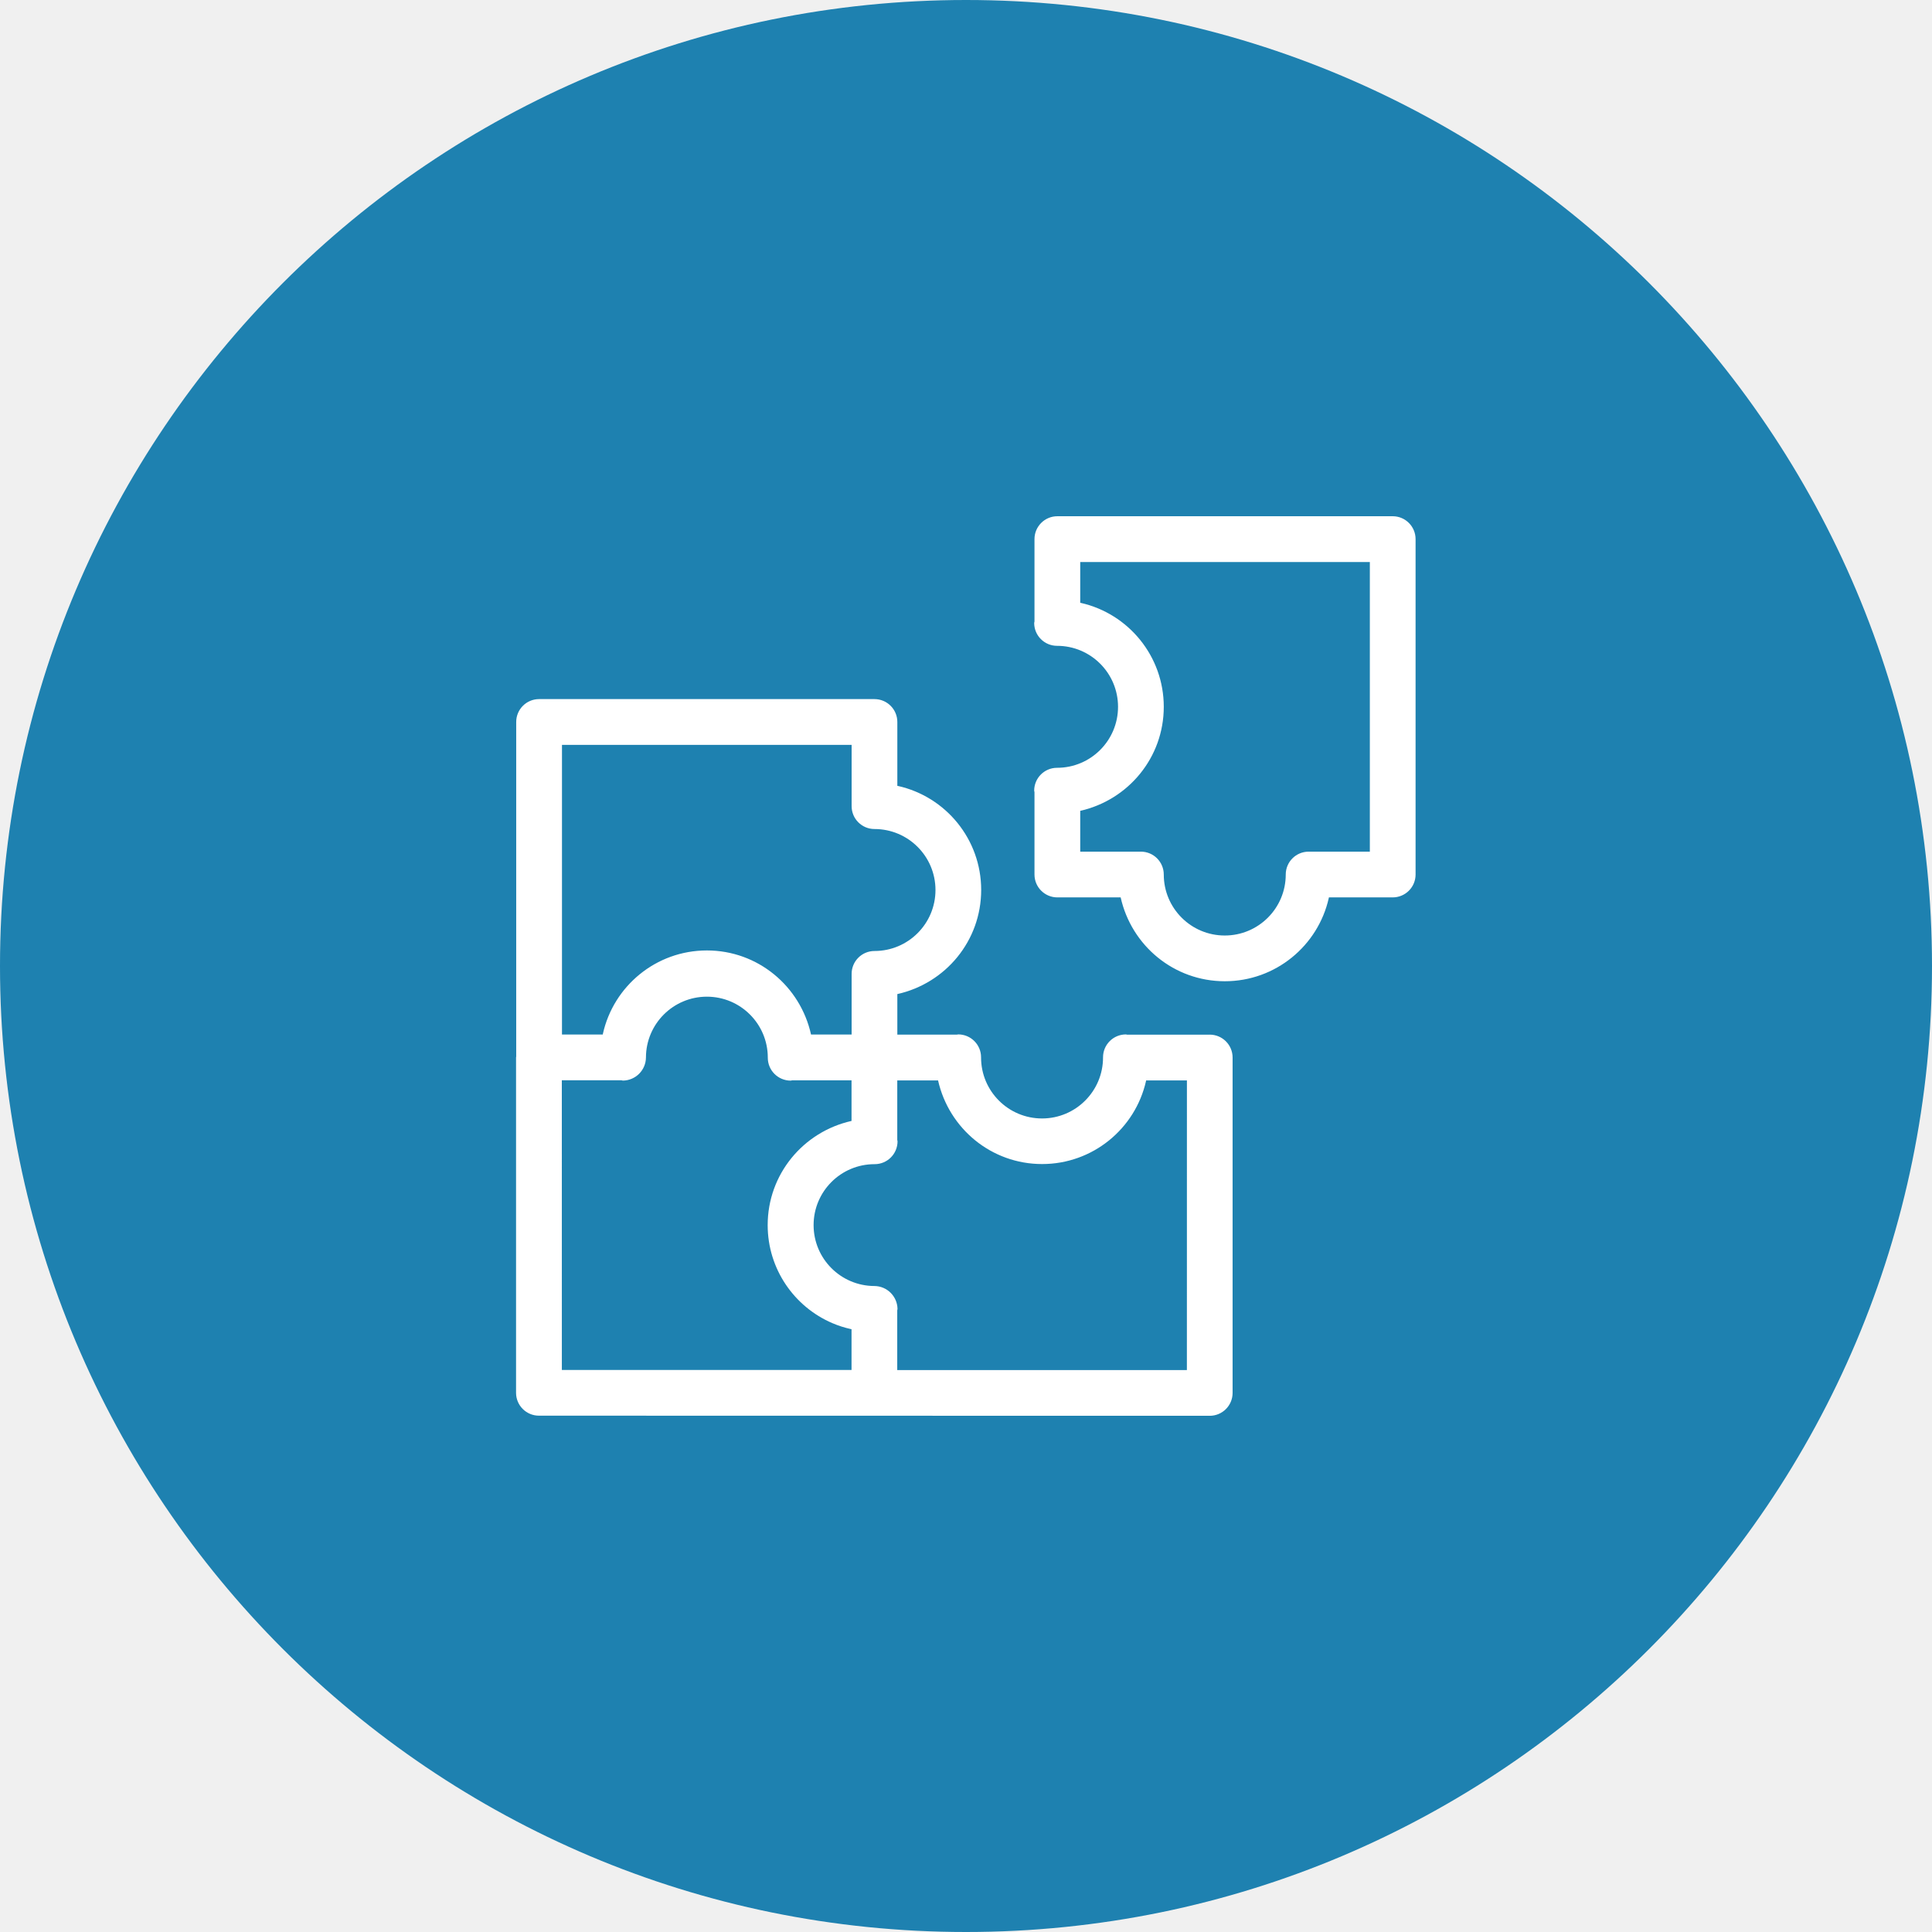
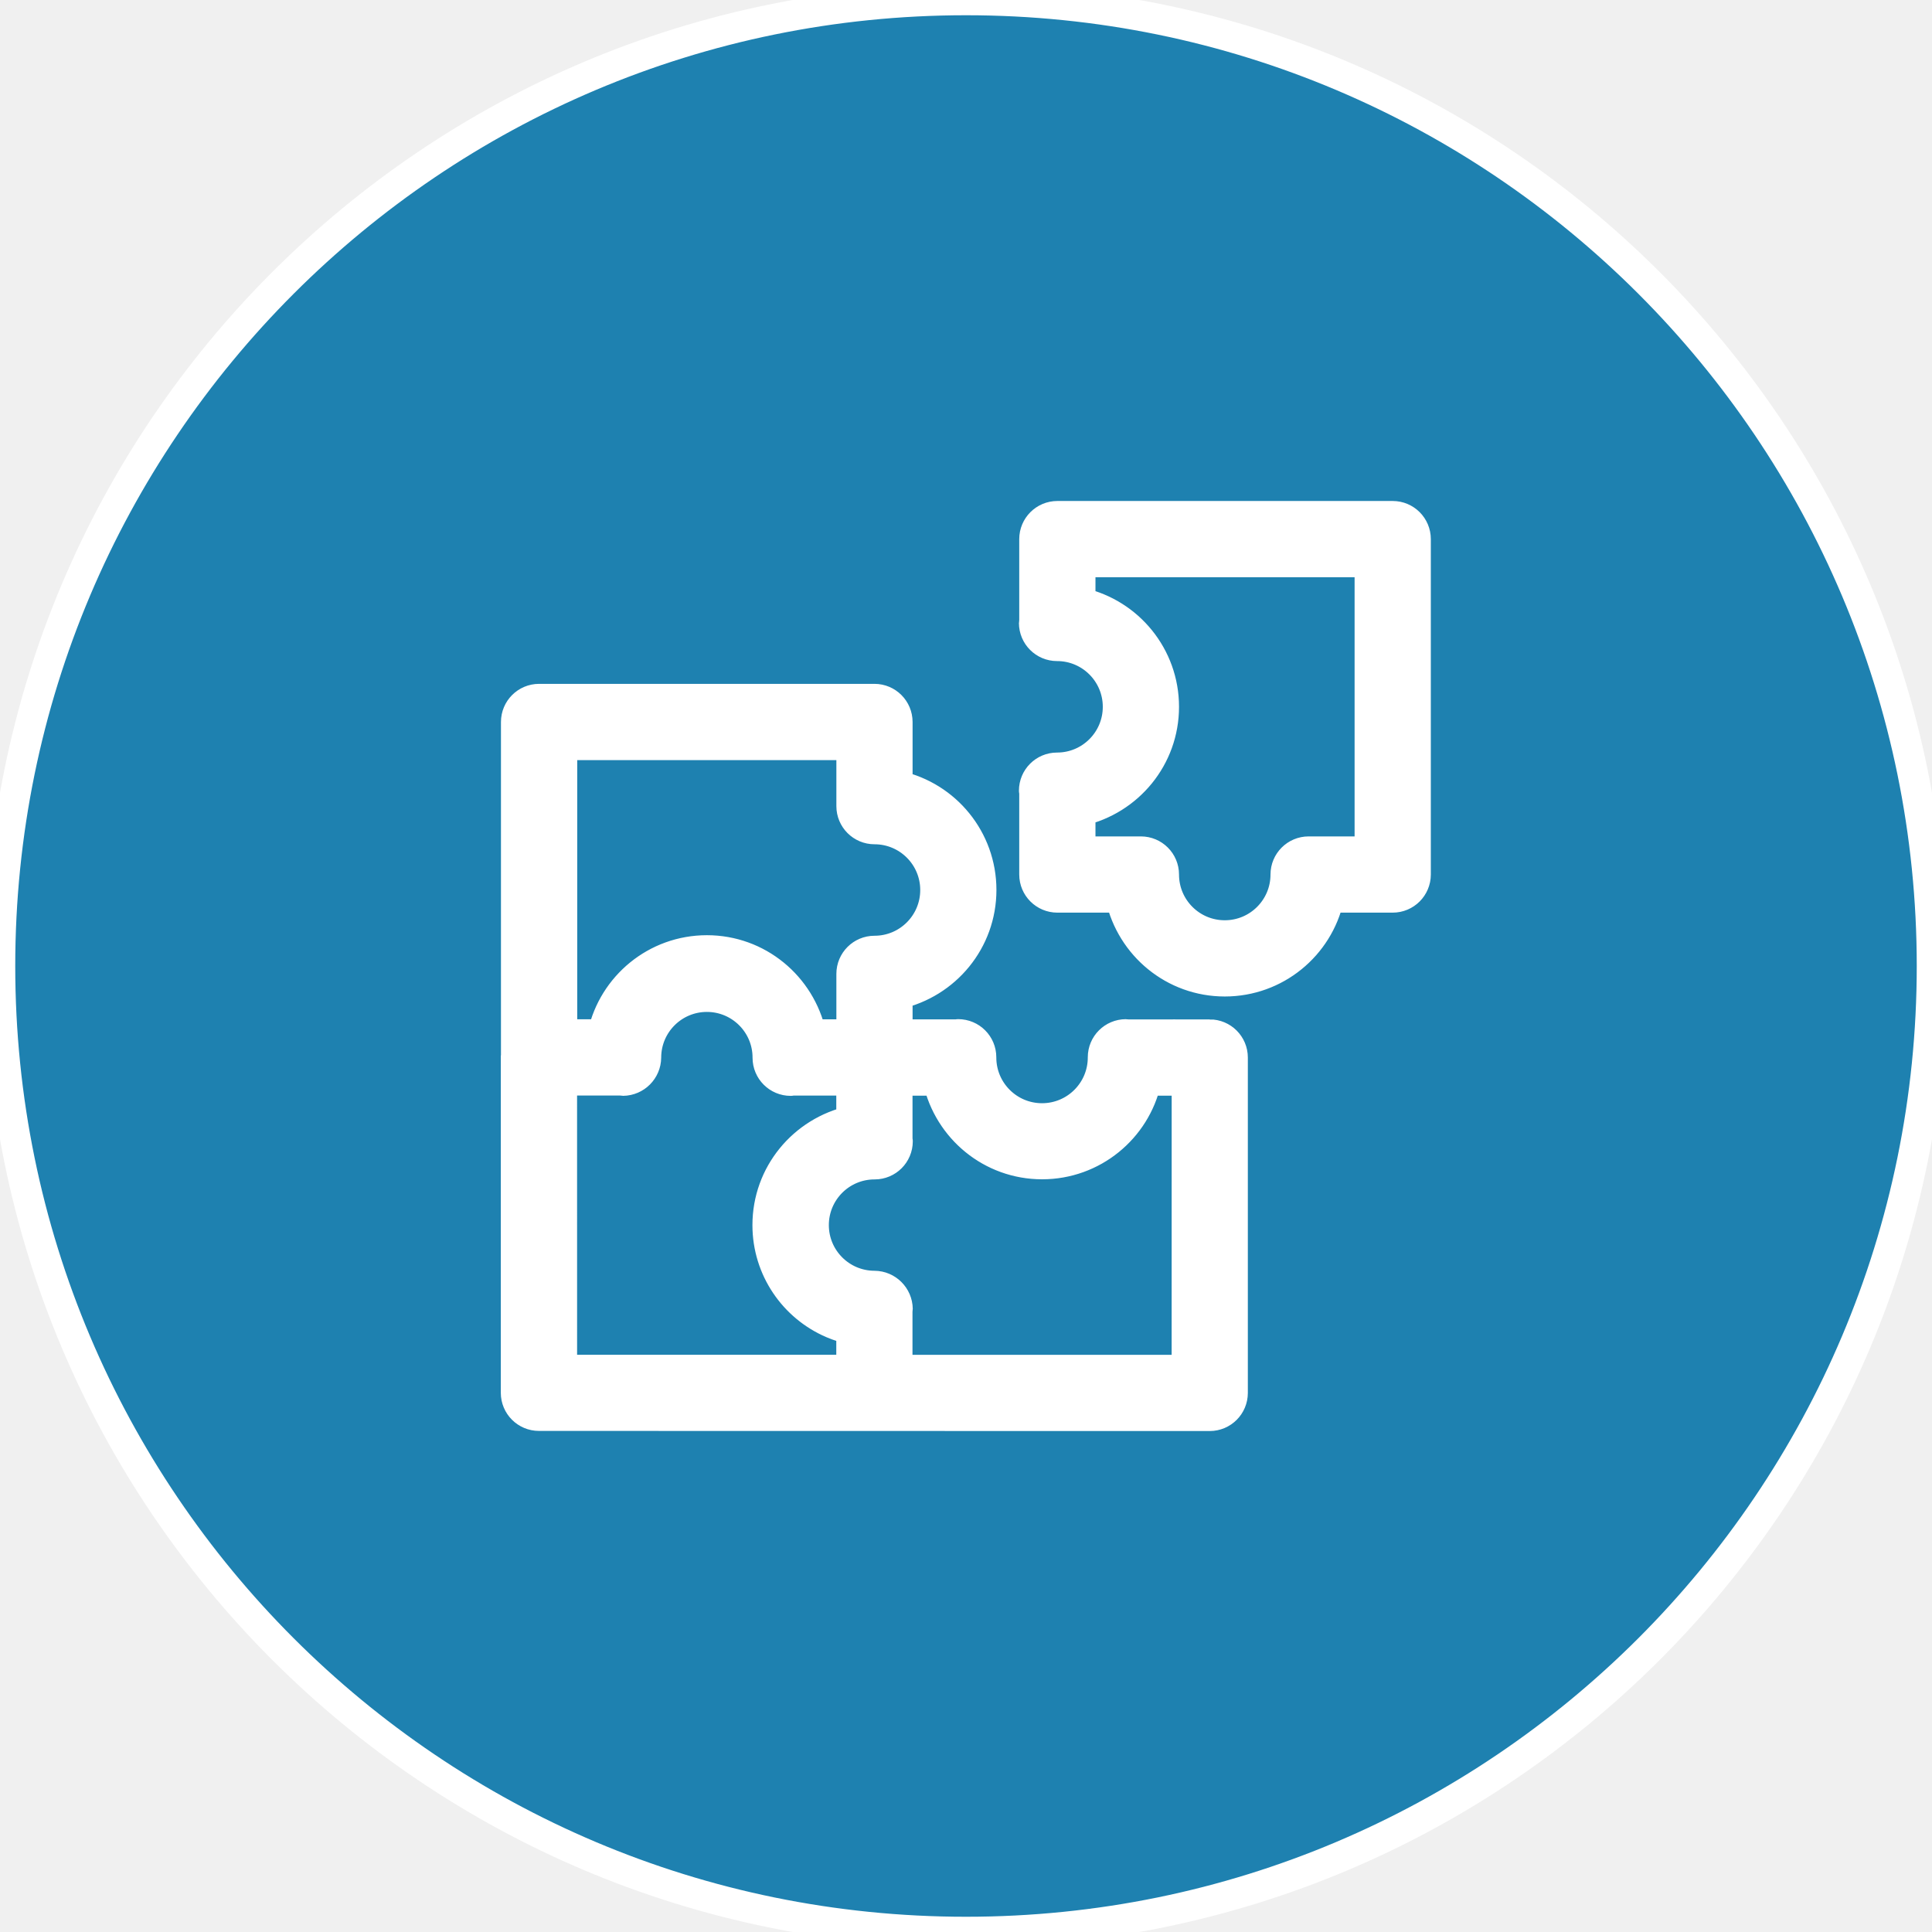
- <svg xmlns="http://www.w3.org/2000/svg" fill="#ffffff" width="205px" height="205px" viewBox="-15.68 -15.68 63.36 63.36" version="1.1" stroke="#ffffff" stroke-width="0">
-   <g id="SVGRepo_bgCarrier" stroke-width="0">
-     <rect x="-15.68" y="-15.68" width="63.36" height="63.36" rx="31.68" fill="#1e81b0" strokewidth="0" />
+ <svg xmlns="http://www.w3.org/2000/svg" fill="#ffffff" width="205px" height="205px" viewBox="-15.68 -15.68 63.36 63.36" version="1.1" stroke="#ffffff" strokeWidth="0">
+   <g id="SVGRepo_bgCarrier" strokeWidth="0">
+ strokeLinecap
+ <rect x="-15.68" y="-15.68" width="63.36" height="63.36" rx="31.68" fill="#1e81b0" strokewidth="0" />
  </g>
-   <g id="SVGRepo_tracerCarrier" stroke-linecap="round" stroke-linejoin="round" />
+   <g id="SVGRepo_tracerCarrier" stroke-linecap="round" strokeLinejoin="round" />
  <g id="SVGRepo_iconCarrier">
    <path d="M23.994 18.252h-2.711c-0.014-0.001-0.025-0.008-0.039-0.008-0.414 0-0.75 0.336-0.75 0.75v0c0 0.002 0 0.004 0 0.006 0 1.104-0.895 2-2 2s-2-0.895-2-2c0-0.002 0-0.004 0-0.007v0c-0-0.414-0.336-0.75-0.75-0.75v0c-0.014 0-0.025 0.007-0.039 0.008h-1.957v-1.33c1.584-0.354 2.75-1.748 2.75-3.415s-1.166-3.060-2.727-3.41l-0.023-0.004v-2.095c-0-0.414-0.336-0.75-0.75-0.75h-10.999c-0.414 0-0.75 0.336-0.75 0.75v0 10.976l-0.005 0.024v11c0 0.414 0.336 0.75 0.75 0.75l21.999 0.004c0.414-0 0.75-0.336 0.75-0.75v0-11c-0-0.414-0.336-0.75-0.75-0.75v0zM2.75 8.748h9.499v2.010c0 0.414 0.336 0.75 0.75 0.75v0c1.105 0 2 0.895 2 2s-0.895 2-2 2v0c-0.414 0-0.75 0.336-0.75 0.75v0 1.99h-1.331c-0.351-1.588-1.746-2.758-3.415-2.758s-3.064 1.17-3.411 2.734l-0.004 0.023h-1.338zM2.745 19.748h1.957c0.017 0.001 0.031 0.010 0.048 0.010 0.416-0.006 0.751-0.343 0.754-0.759v-0c0.003-1.101 0.896-1.993 1.998-1.993 1.103 0 1.998 0.894 1.998 1.998 0 0.002 0 0.003 0 0.005v-0c0 0.414 0.336 0.75 0.75 0.75v0c0.017 0 0.031-0.009 0.048-0.010h1.948v1.332c-1.584 0.355-2.75 1.75-2.75 3.416 0 1.442 0.873 2.681 2.12 3.215l0.023 0.009c0.171 0.074 0.374 0.139 0.584 0.186l0.023 0.004v1.338h-9.5zM23.244 29.252h-9.499v-1.96c0.001-0.015 0.009-0.028 0.009-0.043-0.006-0.416-0.343-0.751-0.758-0.754h-0c-1.102-0.003-1.994-0.896-1.994-1.998 0-1.104 0.895-1.998 1.998-1.998 0.002 0 0.003 0 0.005 0h-0c0.414-0 0.75-0.336 0.75-0.75v0c0-0.015-0.008-0.028-0.009-0.043v-1.953h1.338c0.357 1.58 1.749 2.742 3.412 2.742s3.055-1.162 3.407-2.719l0.004-0.023h1.338zM29.994 1.25h-10.998c-0.414 0-0.75 0.336-0.75 0.75v0 2.702c-0.001 0.017-0.010 0.031-0.010 0.048 0 0.414 0.336 0.75 0.75 0.75v0c1.105 0 2 0.895 2 2s-0.895 2-2 2v0c-0.414 0-0.75 0.336-0.75 0.75v0c0 0.017 0.009 0.031 0.010 0.048v2.702c0 0.414 0.336 0.75 0.75 0.75h2.076c0.354 1.584 1.748 2.75 3.415 2.75s3.060-1.166 3.41-2.727l0.004-0.023h2.093c0.414-0 0.75-0.336 0.75-0.75v0-11c-0-0.414-0.336-0.75-0.75-0.75h-0zM29.244 12.25h-2.008c-0.414 0-0.75 0.336-0.75 0.75v0c0 1.105-0.895 2-2 2s-2-0.895-2-2v0c-0-0.414-0.336-0.75-0.75-0.75h-1.99v-1.338c1.579-0.358 2.74-1.749 2.74-3.412s-1.161-3.054-2.717-3.407l-0.023-0.004v-1.338h9.498z" />
  </g>
</svg>
